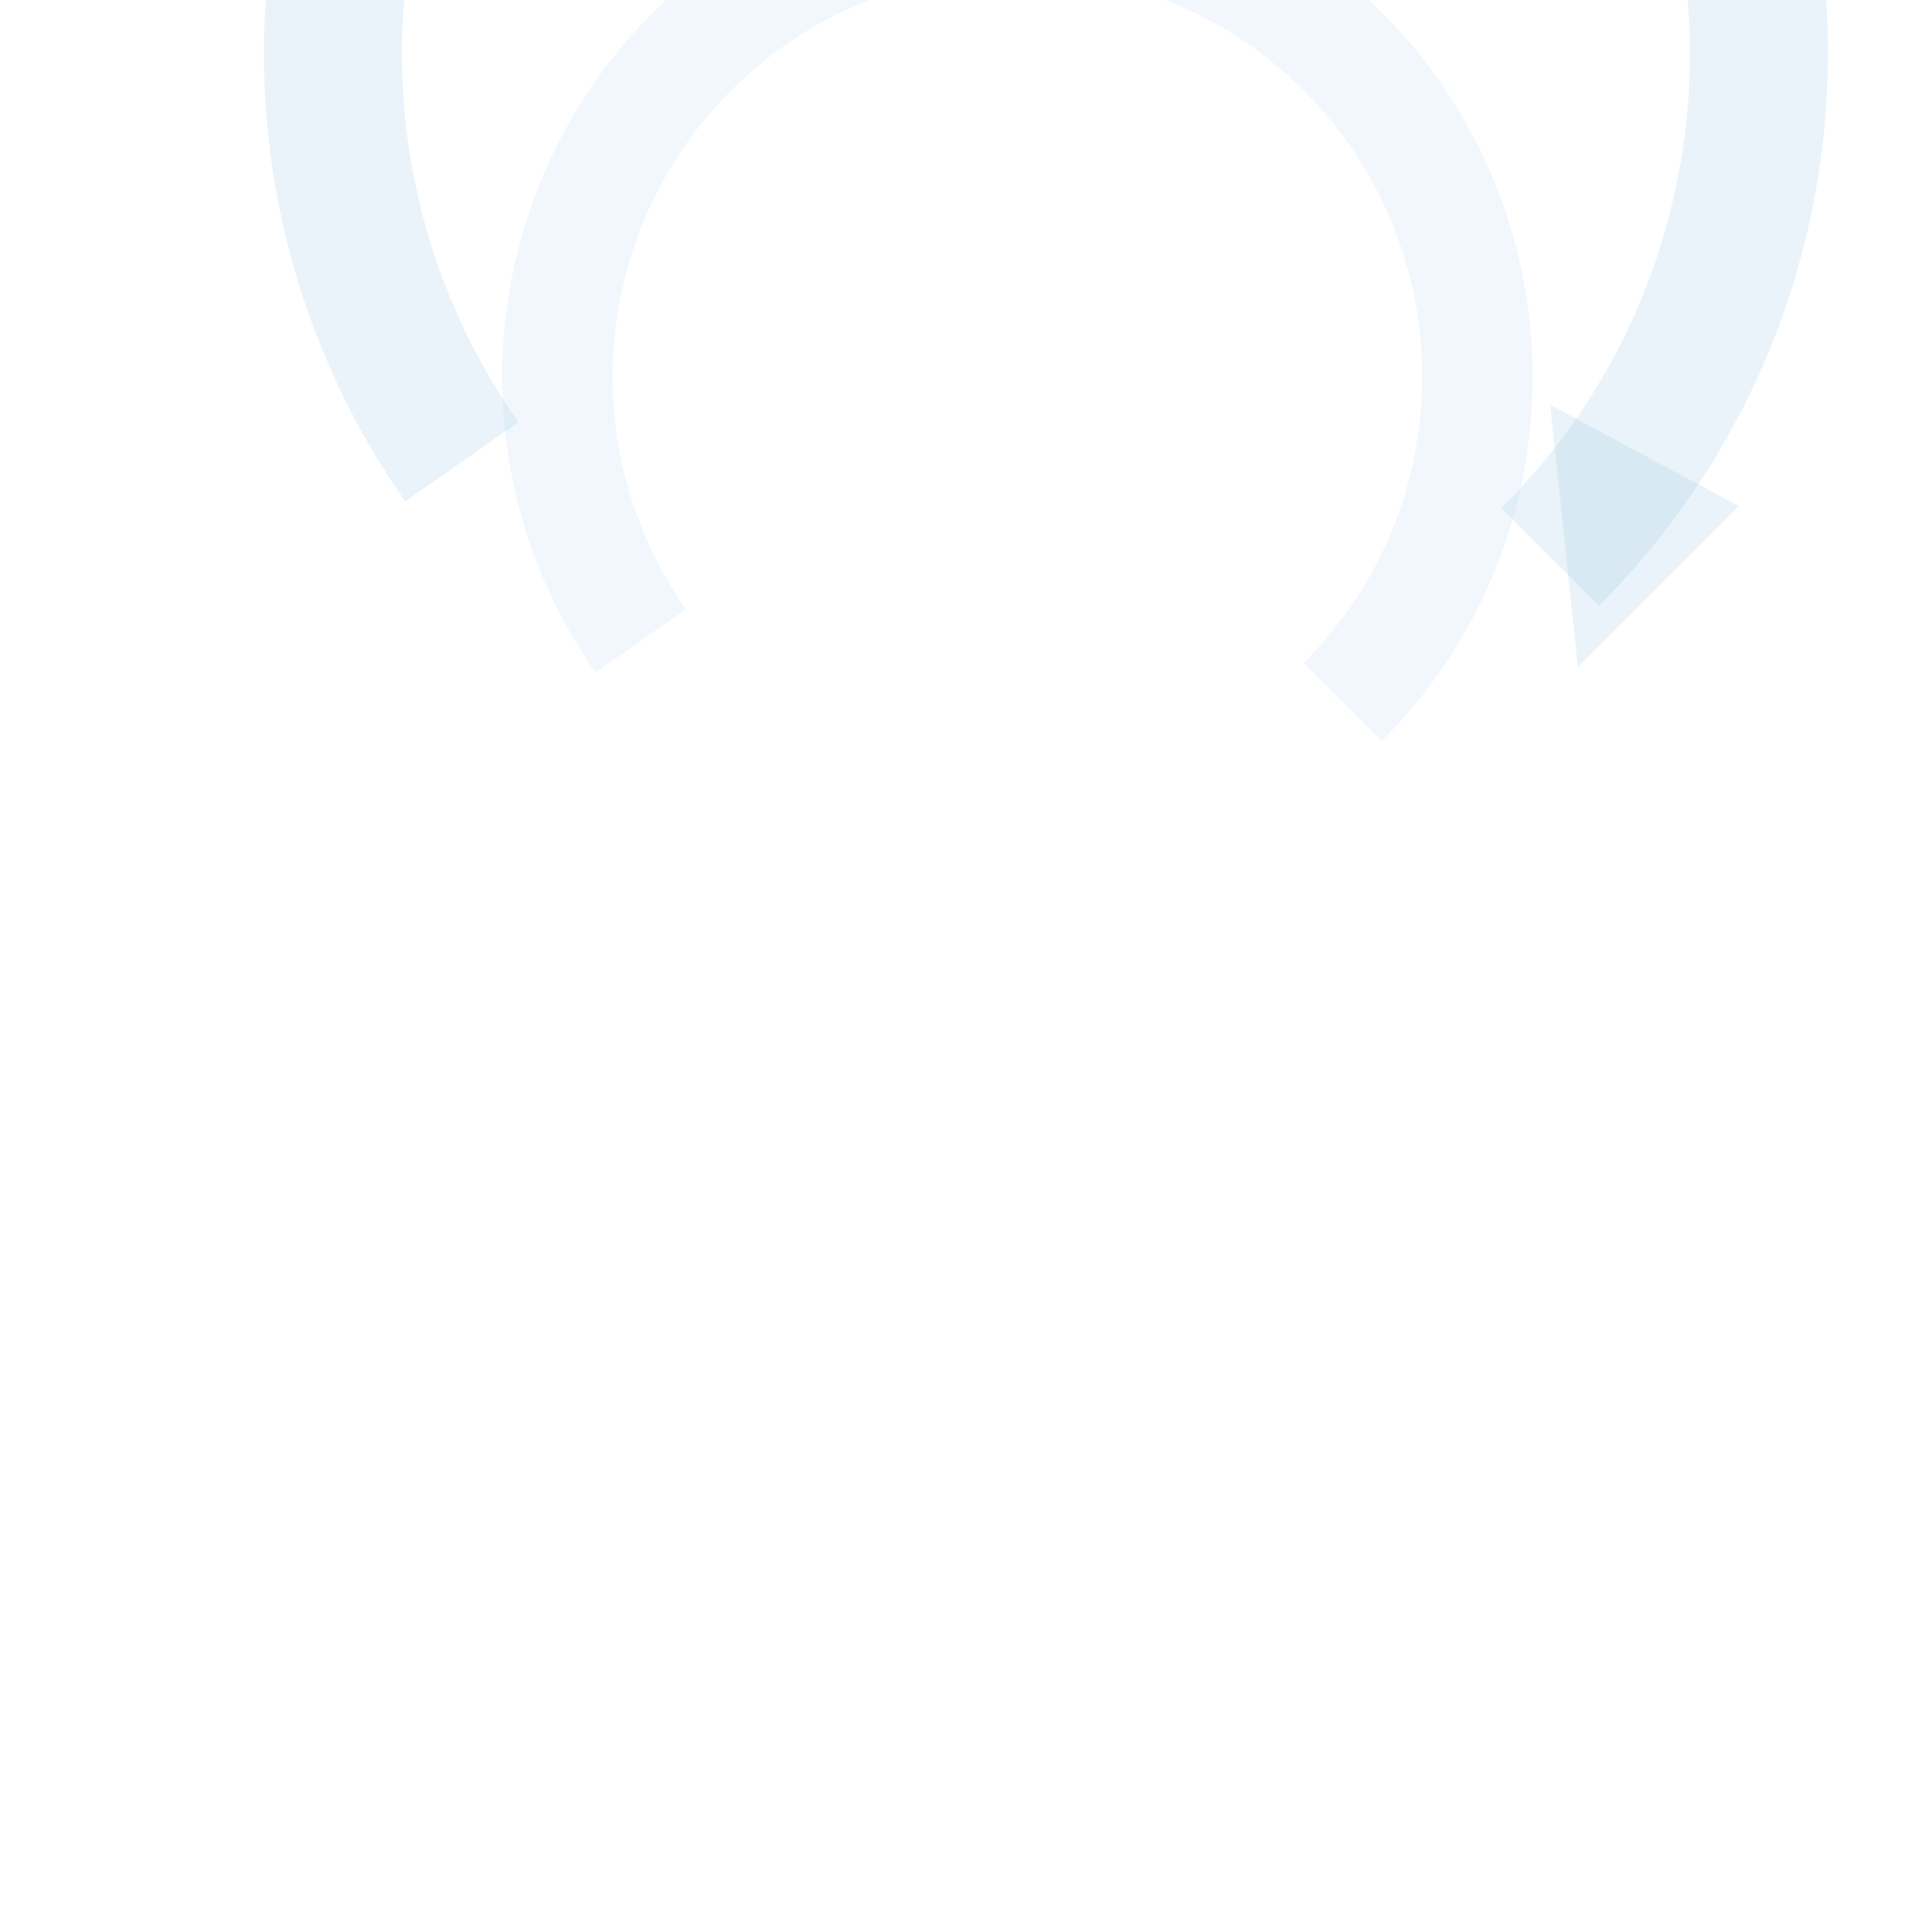
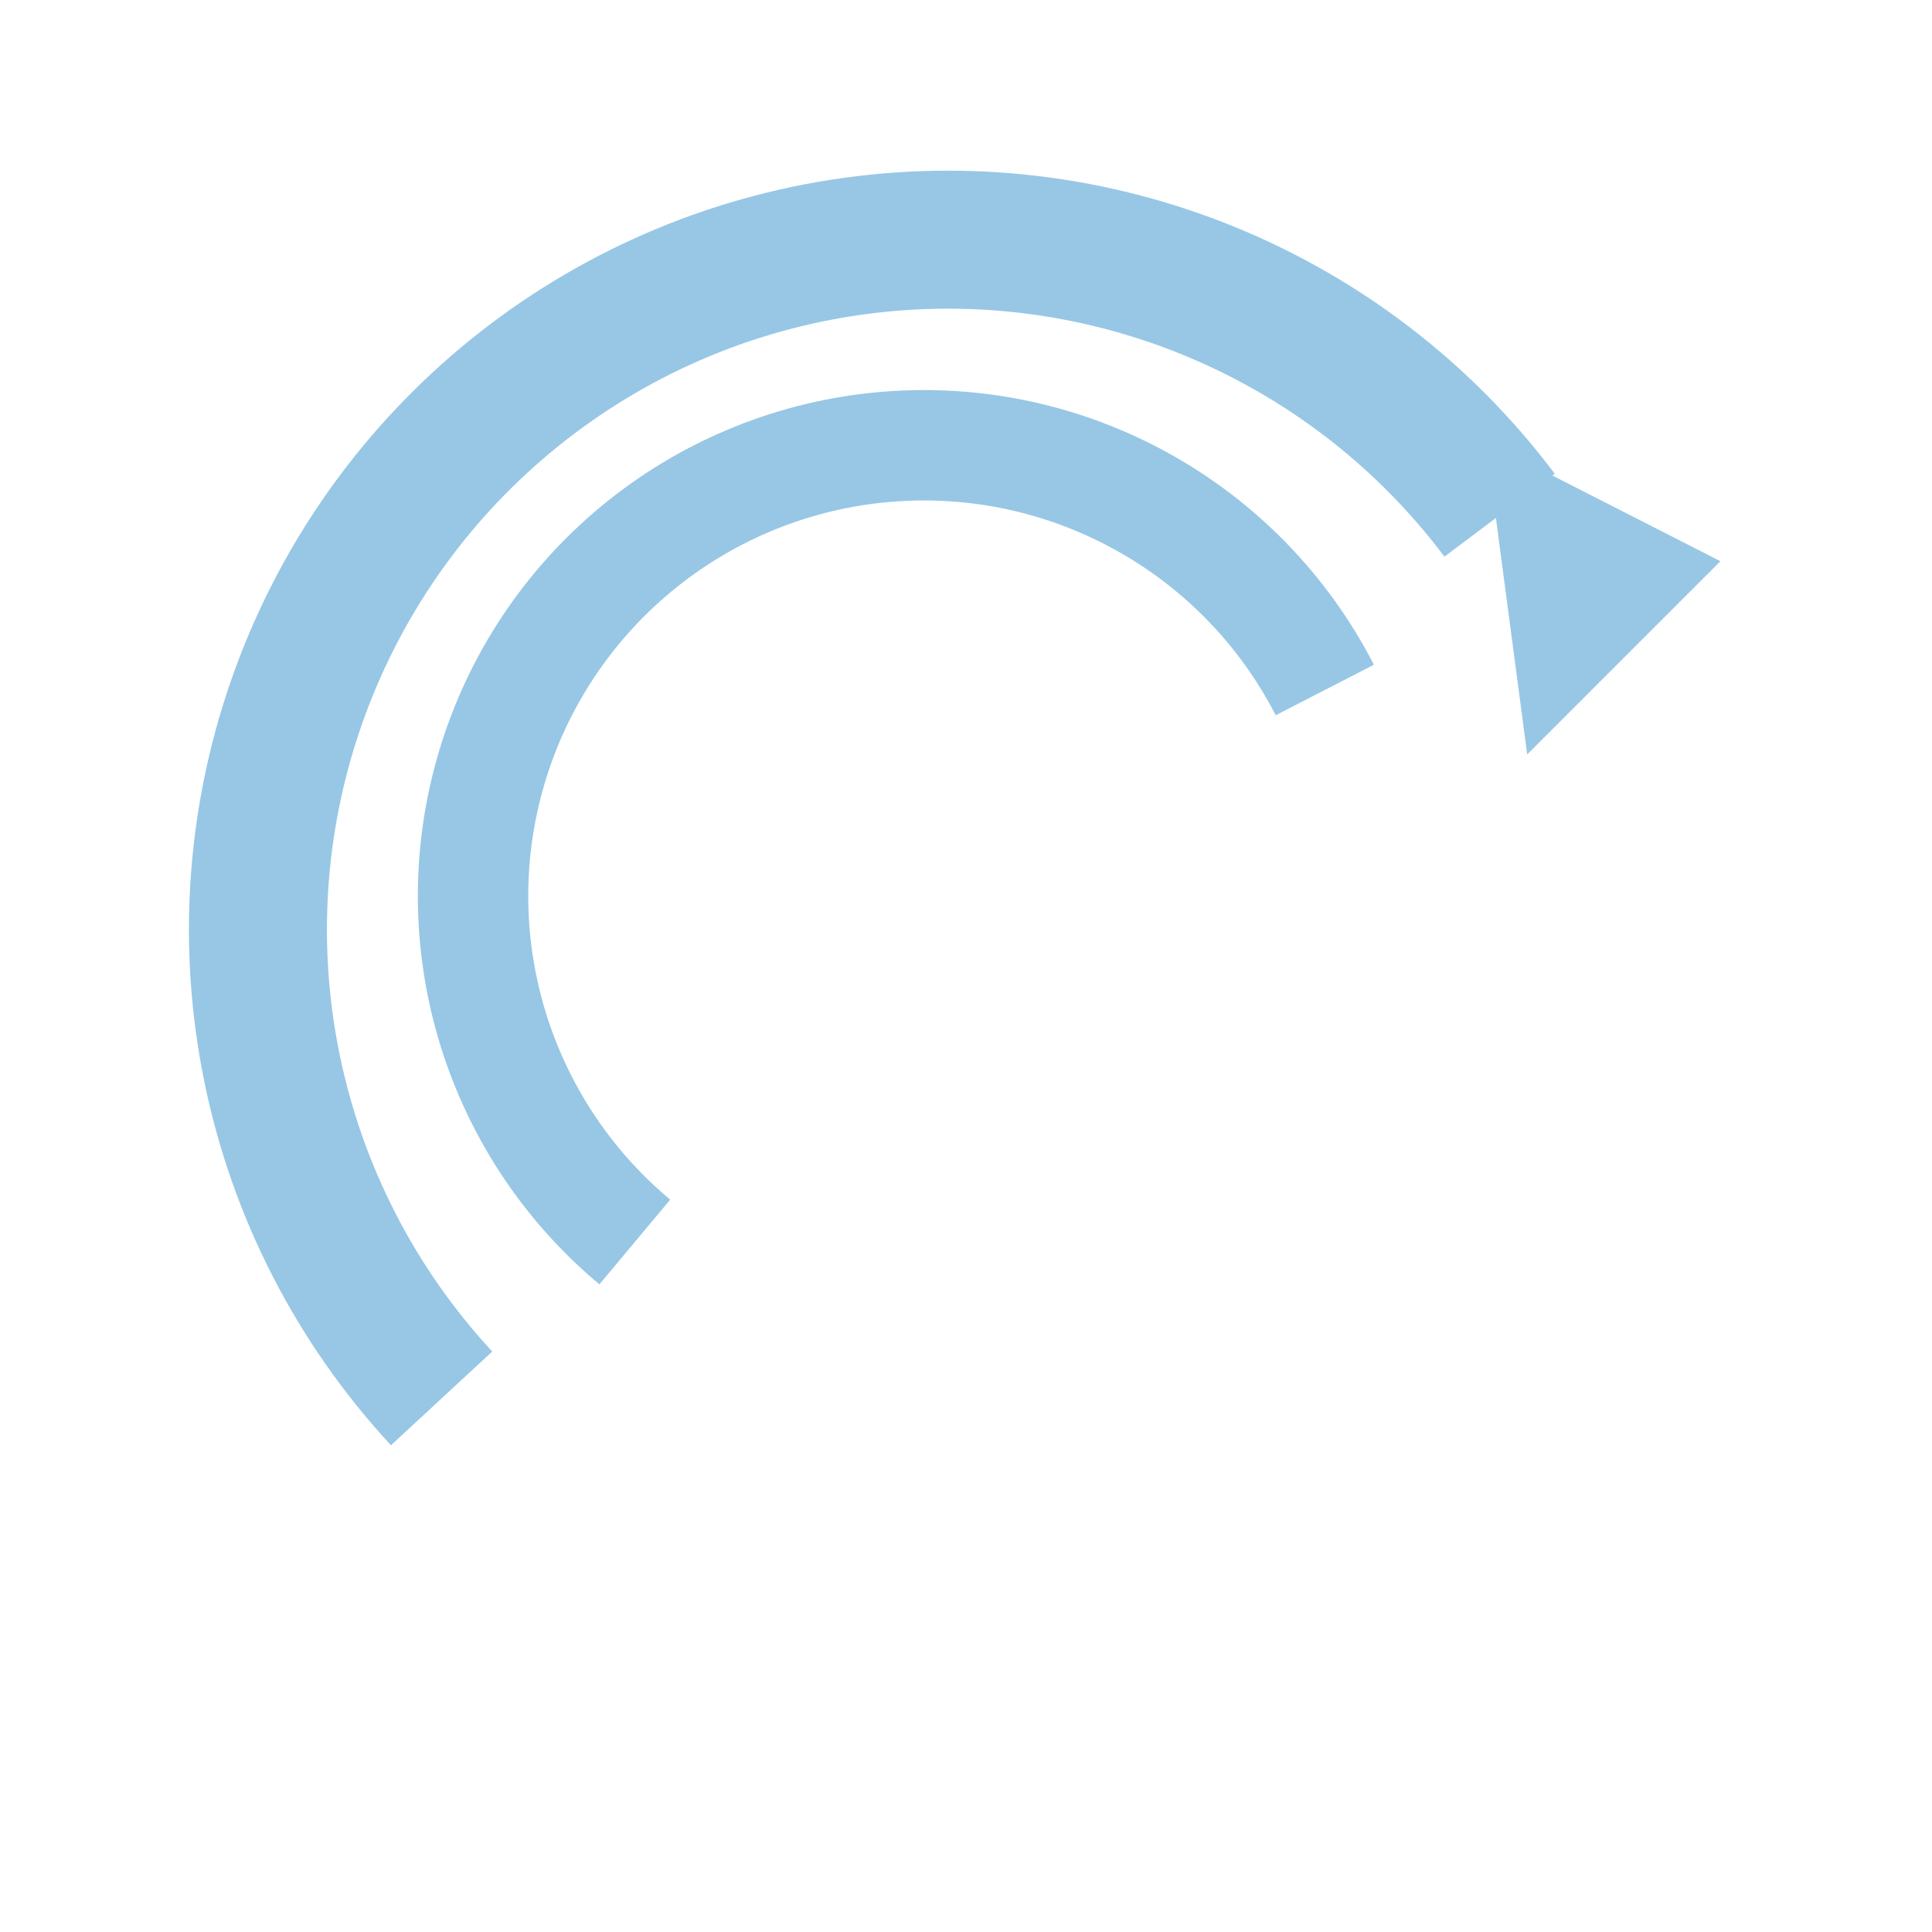
<svg xmlns="http://www.w3.org/2000/svg" viewBox="0 0 420 420" fill="none">
-   <path d="M100.4 100.4 A155 155 0 1 1 337 121.1" stroke="#97c7e5" stroke-opacity="0.20" stroke-width="30" stroke-linecap="butt" />
-   <path d="M139.3 139.3 A100 100 0 1 1 291.9 152.6" stroke="#97c7e5" stroke-opacity="0.14" stroke-width="24" stroke-linecap="butt" />
-   <path d="M337 88 L378 110 L343 145 Z" fill="#97c7e5" fill-opacity="0.20" />
+   <path d="M96 304 A150 150 0 1 1 326 112" stroke="#97c7e5" stroke-width="30" stroke-linecap="butt" />
+   <path d="M138 270 A98 98 0 1 1 288 150" stroke="#97c7e5" stroke-width="24" stroke-linecap="butt" />
+   <path d="M323 96 L374 122 L332 164 Z" fill="#97c7e5" />
</svg>
